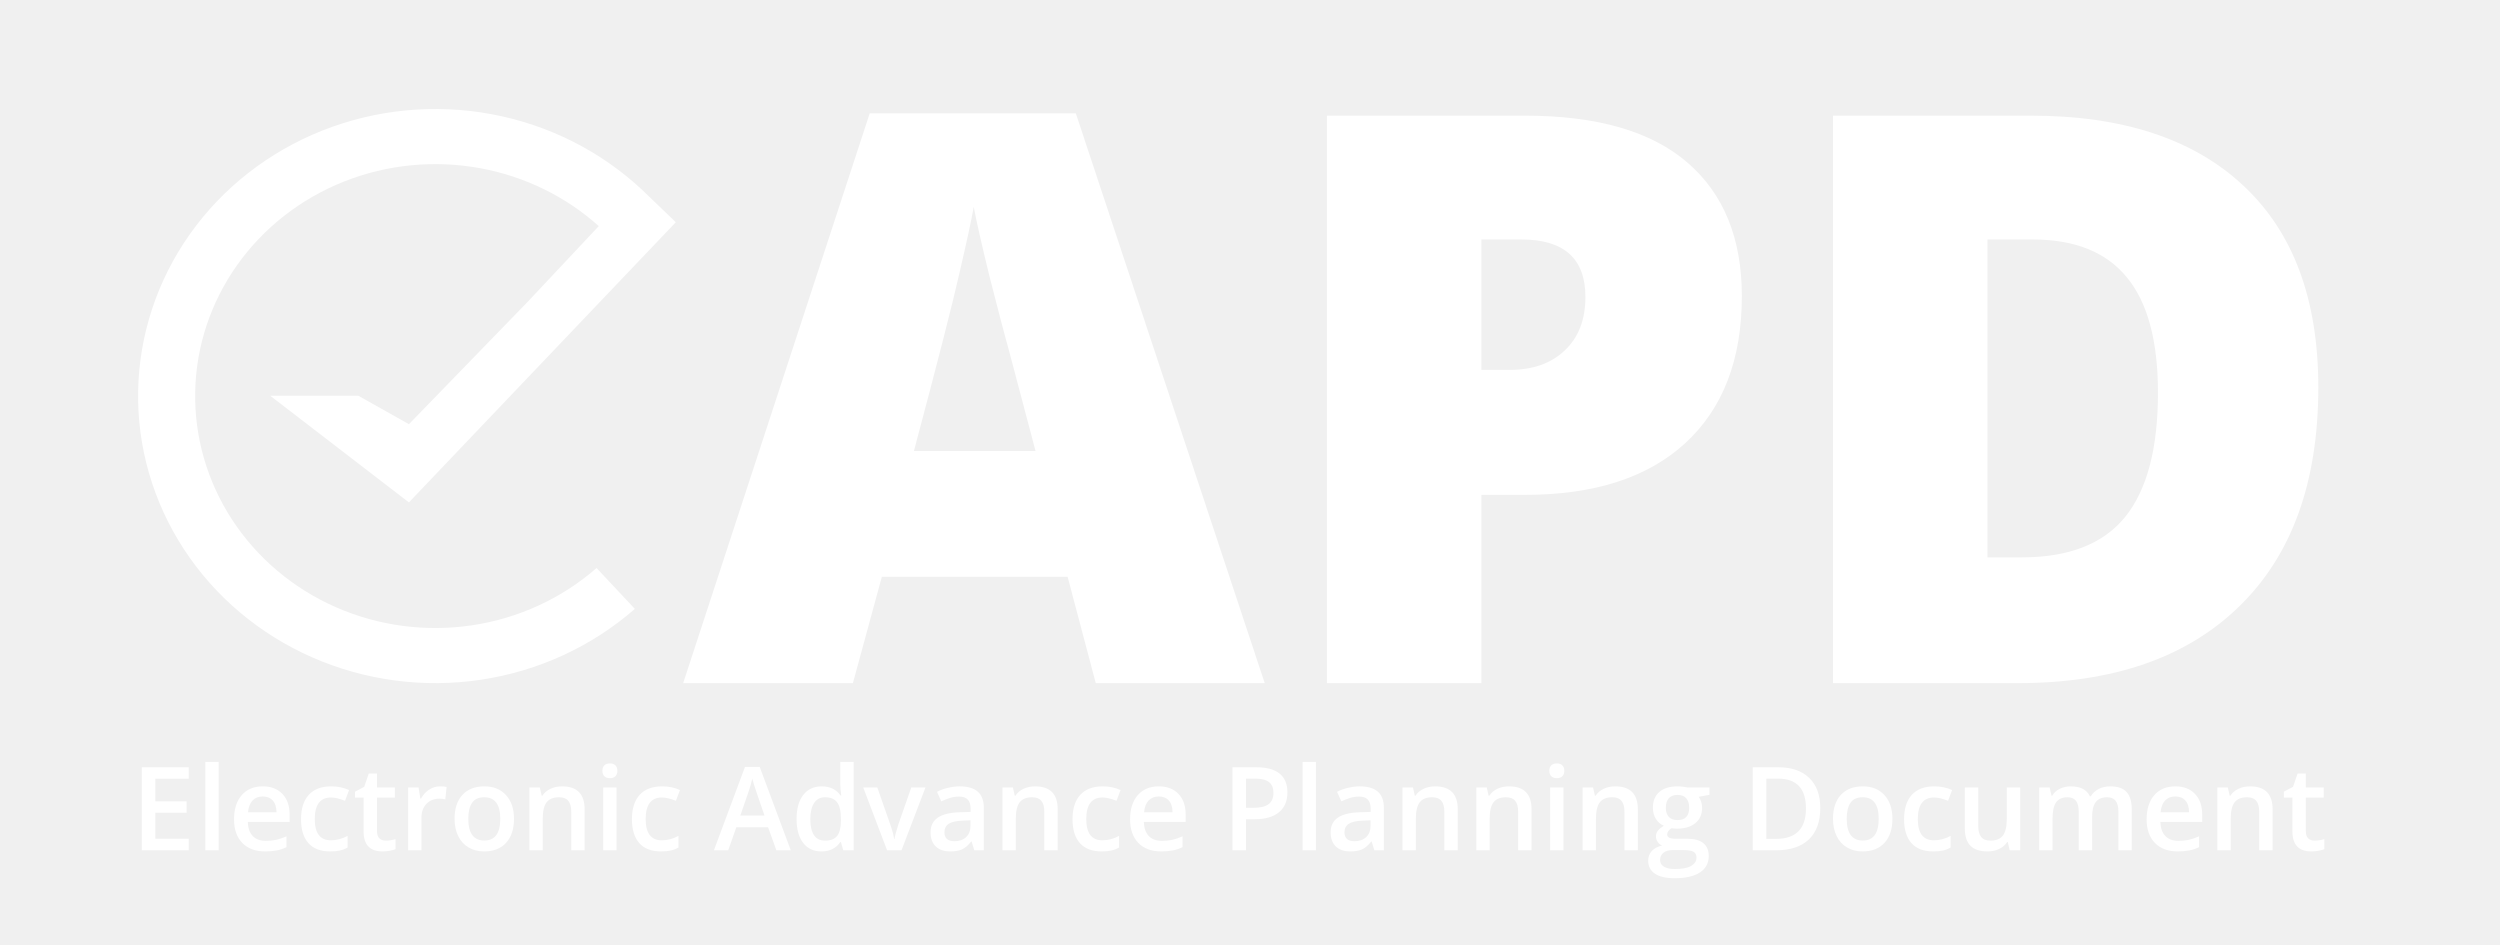
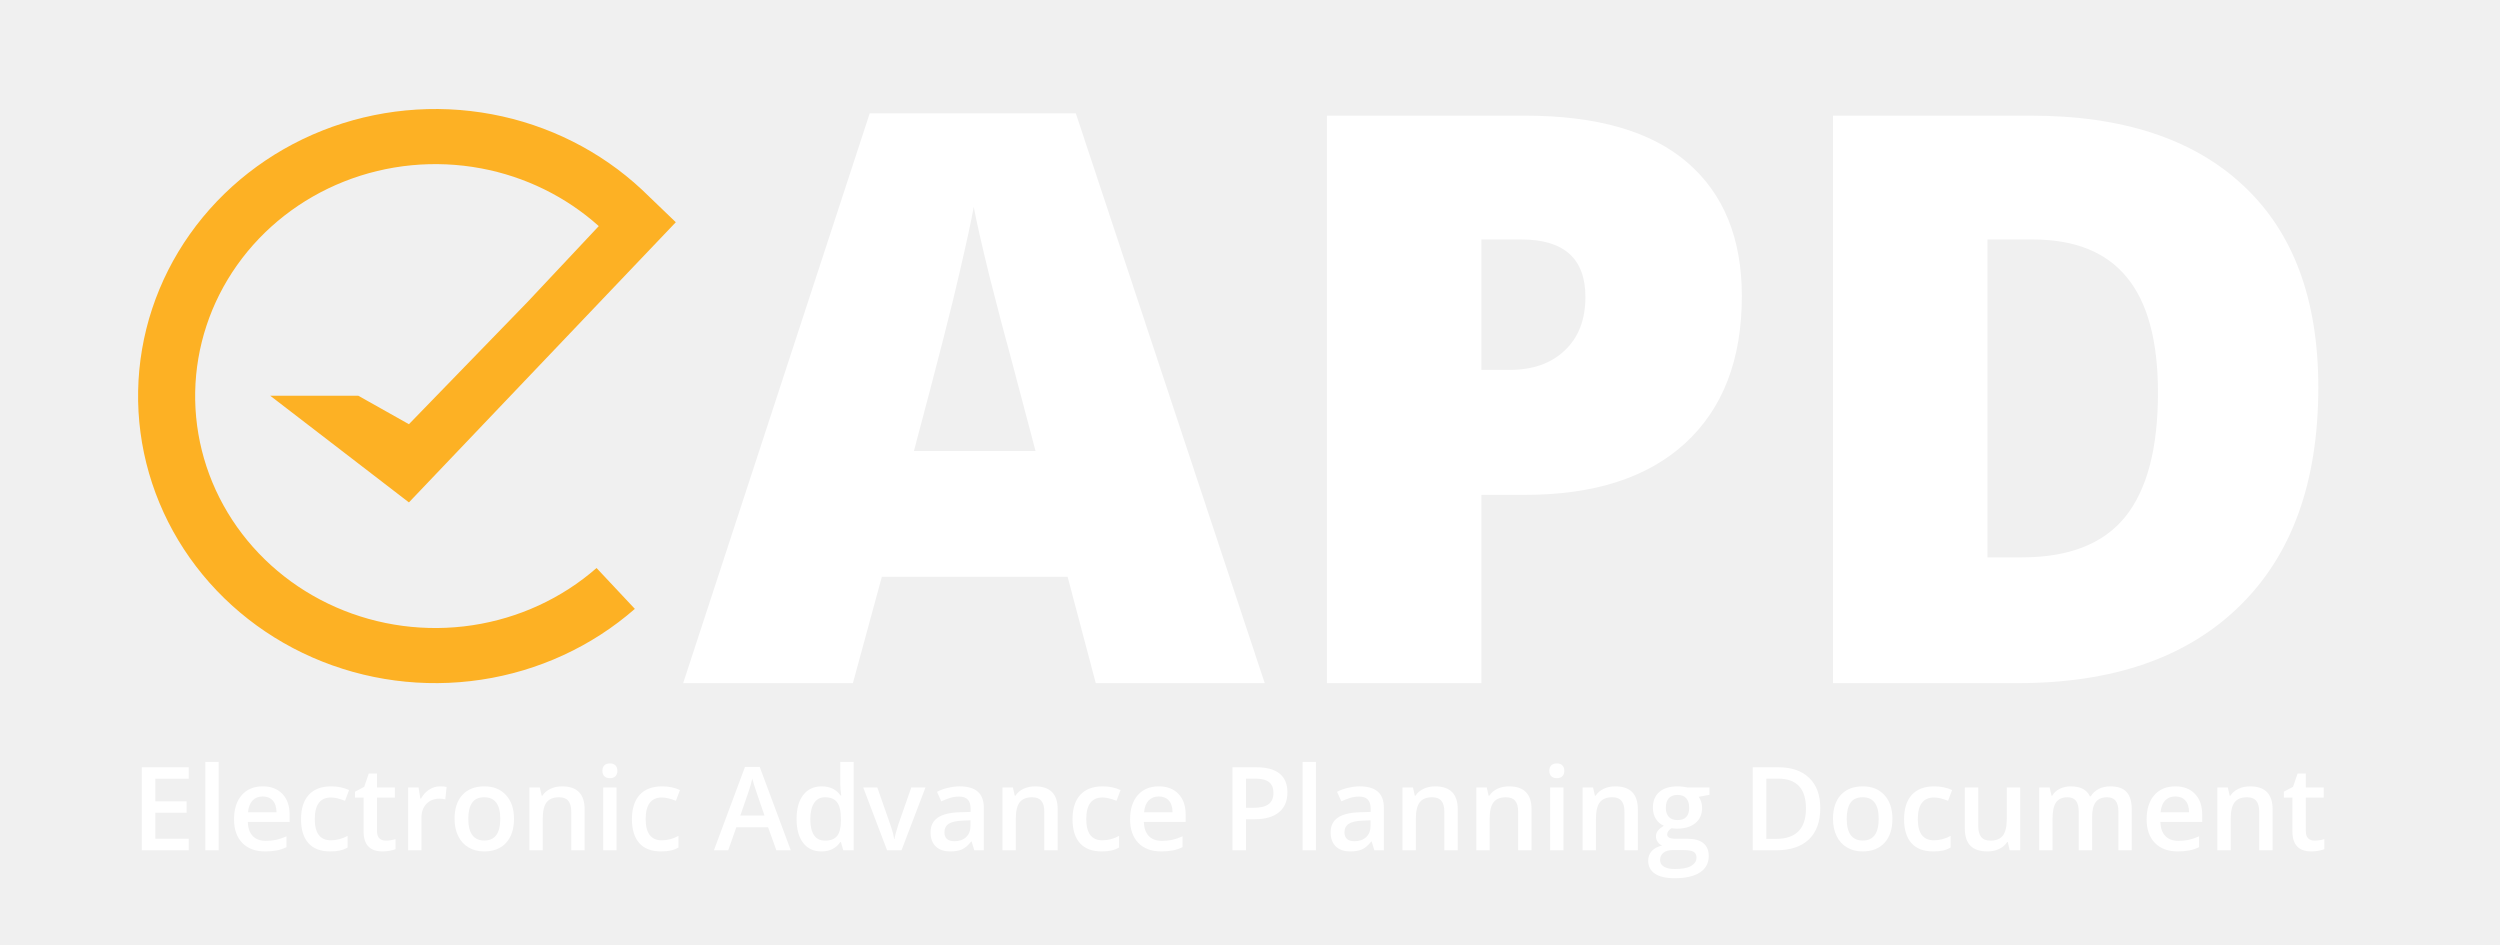
- <svg xmlns="http://www.w3.org/2000/svg" width="344" height="130" viewBox="0 0 344 130" fill="none">
-   <path d="M19.508 117V105.578H25.969V107.156H21.375V110.266H25.68V111.828H21.375V115.414H25.969V117H19.508ZM28.25 117V104.844H30.086V117H28.25ZM32.203 112.742C32.203 111.331 32.555 110.221 33.258 109.414C33.961 108.607 34.927 108.203 36.156 108.203C37.297 108.203 38.198 108.549 38.859 109.242C39.521 109.935 39.852 110.888 39.852 112.102V113.094H34.094C34.12 113.932 34.346 114.578 34.773 115.031C35.2 115.479 35.802 115.703 36.578 115.703C37.089 115.703 37.562 115.656 38 115.562C38.443 115.464 38.917 115.302 39.422 115.078V116.57C38.974 116.784 38.521 116.935 38.062 117.023C37.604 117.112 37.081 117.156 36.492 117.156C35.148 117.156 34.096 116.766 33.336 115.984C32.581 115.198 32.203 114.117 32.203 112.742ZM34.125 111.766H38.047C38.036 111.052 37.865 110.513 37.531 110.148C37.198 109.779 36.74 109.594 36.156 109.594C35.573 109.594 35.104 109.779 34.75 110.148C34.401 110.518 34.193 111.057 34.125 111.766ZM41.422 112.727C41.422 111.273 41.776 110.156 42.484 109.375C43.198 108.594 44.227 108.203 45.57 108.203C46.482 108.203 47.302 108.372 48.031 108.711L47.477 110.188C46.7 109.885 46.06 109.734 45.555 109.734C44.06 109.734 43.312 110.727 43.312 112.711C43.312 113.68 43.497 114.409 43.867 114.898C44.242 115.383 44.789 115.625 45.508 115.625C46.325 115.625 47.099 115.422 47.828 115.016V116.617C47.5 116.81 47.148 116.948 46.773 117.031C46.404 117.115 45.953 117.156 45.422 117.156C44.115 117.156 43.12 116.776 42.438 116.016C41.76 115.25 41.422 114.154 41.422 112.727ZM48.852 109.75V108.938L50.117 108.266L50.742 106.438H51.875V108.359H54.336V109.75H51.875V114.375C51.875 114.818 51.984 115.146 52.203 115.359C52.427 115.568 52.719 115.672 53.078 115.672C53.526 115.672 53.974 115.602 54.422 115.461V116.844C54.219 116.932 53.956 117.005 53.633 117.062C53.315 117.125 52.984 117.156 52.641 117.156C50.901 117.156 50.031 116.24 50.031 114.406V109.75H48.852ZM56.156 117V108.359H57.594L57.836 109.883H57.93C58.216 109.367 58.589 108.958 59.047 108.656C59.51 108.354 60.008 108.203 60.539 108.203C60.909 108.203 61.214 108.229 61.453 108.281L61.273 109.992C61.013 109.93 60.742 109.898 60.461 109.898C59.727 109.898 59.13 110.138 58.672 110.617C58.219 111.096 57.992 111.719 57.992 112.484V117H56.156ZM62.547 112.664C62.547 111.263 62.906 110.169 63.625 109.383C64.344 108.596 65.357 108.203 66.664 108.203C67.914 108.203 68.904 108.607 69.633 109.414C70.362 110.216 70.727 111.299 70.727 112.664C70.727 114.076 70.365 115.177 69.641 115.969C68.917 116.76 67.909 117.156 66.617 117.156C65.81 117.156 65.096 116.974 64.477 116.609C63.857 116.245 63.38 115.721 63.047 115.039C62.714 114.357 62.547 113.565 62.547 112.664ZM64.438 112.664C64.438 114.659 65.174 115.656 66.648 115.656C68.107 115.656 68.836 114.659 68.836 112.664C68.836 110.69 68.102 109.703 66.633 109.703C65.862 109.703 65.302 109.958 64.953 110.469C64.609 110.979 64.438 111.711 64.438 112.664ZM72.844 117V108.359H74.281L74.539 109.492H74.633C74.893 109.081 75.263 108.763 75.742 108.539C76.221 108.315 76.753 108.203 77.336 108.203C79.409 108.203 80.445 109.258 80.445 111.367V117H78.602V111.688C78.602 111.021 78.466 110.523 78.195 110.195C77.93 109.867 77.505 109.703 76.922 109.703C76.146 109.703 75.578 109.932 75.219 110.391C74.859 110.849 74.68 111.617 74.68 112.695V117H72.844ZM82.891 106.07C82.891 105.742 82.979 105.49 83.156 105.312C83.338 105.135 83.596 105.047 83.93 105.047C84.253 105.047 84.503 105.135 84.68 105.312C84.862 105.49 84.953 105.742 84.953 106.07C84.953 106.383 84.862 106.63 84.68 106.812C84.503 106.99 84.253 107.078 83.93 107.078C83.596 107.078 83.338 106.99 83.156 106.812C82.979 106.63 82.891 106.383 82.891 106.07ZM83 117V108.359H84.836V117H83ZM86.953 112.727C86.953 111.273 87.307 110.156 88.016 109.375C88.729 108.594 89.758 108.203 91.102 108.203C92.013 108.203 92.833 108.372 93.562 108.711L93.008 110.188C92.232 109.885 91.591 109.734 91.086 109.734C89.591 109.734 88.844 110.727 88.844 112.711C88.844 113.68 89.029 114.409 89.398 114.898C89.773 115.383 90.32 115.625 91.039 115.625C91.857 115.625 92.63 115.422 93.359 115.016V116.617C93.031 116.81 92.68 116.948 92.305 117.031C91.935 117.115 91.484 117.156 90.953 117.156C89.646 117.156 88.651 116.776 87.969 116.016C87.292 115.25 86.953 114.154 86.953 112.727ZM98.234 117L102.508 105.531H104.539L108.812 117H106.828L105.688 113.828H101.32L100.203 117H98.234ZM101.867 112.219H105.195L104.125 109.109C104.047 108.901 103.938 108.573 103.797 108.125C103.661 107.677 103.568 107.349 103.516 107.141C103.375 107.781 103.169 108.482 102.898 109.242L101.867 112.219ZM109.609 112.695C109.609 111.279 109.914 110.177 110.523 109.391C111.138 108.599 111.987 108.203 113.07 108.203C114.206 108.203 115.07 108.622 115.664 109.461H115.758C115.669 108.841 115.625 108.352 115.625 107.992V104.844H117.469V117H116.031L115.711 115.867H115.625C115.036 116.727 114.174 117.156 113.039 117.156C111.961 117.156 111.12 116.766 110.516 115.984C109.911 115.203 109.609 114.107 109.609 112.695ZM111.5 112.727C111.5 113.685 111.669 114.417 112.008 114.922C112.346 115.422 112.854 115.672 113.531 115.672C114.286 115.672 114.836 115.461 115.18 115.039C115.523 114.612 115.701 113.922 115.711 112.969V112.711C115.711 111.622 115.534 110.849 115.18 110.391C114.826 109.932 114.271 109.703 113.516 109.703C112.87 109.703 112.372 109.966 112.023 110.492C111.674 111.013 111.5 111.758 111.5 112.727ZM118.781 108.359H120.719L122.477 113.383C122.779 114.227 122.961 114.909 123.023 115.43H123.086C123.133 115.055 123.315 114.372 123.633 113.383L125.391 108.359H127.344L124.047 117H122.062L118.781 108.359ZM128.047 114.523C128.047 113.633 128.378 112.961 129.039 112.508C129.701 112.055 130.708 111.807 132.062 111.766L133.555 111.719V111.258C133.555 110.706 133.424 110.294 133.164 110.023C132.909 109.747 132.51 109.609 131.969 109.609C131.526 109.609 131.102 109.674 130.695 109.805C130.289 109.935 129.898 110.089 129.523 110.266L128.93 108.953C129.398 108.708 129.911 108.523 130.469 108.398C131.026 108.268 131.552 108.203 132.047 108.203C133.146 108.203 133.974 108.443 134.531 108.922C135.094 109.401 135.375 110.154 135.375 111.18V117H134.062L133.695 115.797H133.633C133.216 116.323 132.797 116.682 132.375 116.875C131.953 117.062 131.411 117.156 130.75 117.156C129.901 117.156 129.237 116.927 128.758 116.469C128.284 116.01 128.047 115.362 128.047 114.523ZM129.953 114.539C129.953 114.924 130.068 115.224 130.297 115.438C130.526 115.646 130.87 115.75 131.328 115.75C131.995 115.75 132.529 115.565 132.93 115.195C133.336 114.82 133.539 114.297 133.539 113.625V112.875L132.43 112.922C131.565 112.953 130.935 113.099 130.539 113.359C130.148 113.615 129.953 114.008 129.953 114.539ZM137.938 117V108.359H139.375L139.633 109.492H139.727C139.987 109.081 140.357 108.763 140.836 108.539C141.315 108.315 141.846 108.203 142.43 108.203C144.503 108.203 145.539 109.258 145.539 111.367V117H143.695V111.688C143.695 111.021 143.56 110.523 143.289 110.195C143.023 109.867 142.599 109.703 142.016 109.703C141.24 109.703 140.672 109.932 140.312 110.391C139.953 110.849 139.773 111.617 139.773 112.695V117H137.938ZM147.578 112.727C147.578 111.273 147.932 110.156 148.641 109.375C149.354 108.594 150.383 108.203 151.727 108.203C152.638 108.203 153.458 108.372 154.188 108.711L153.633 110.188C152.857 109.885 152.216 109.734 151.711 109.734C150.216 109.734 149.469 110.727 149.469 112.711C149.469 113.68 149.654 114.409 150.023 114.898C150.398 115.383 150.945 115.625 151.664 115.625C152.482 115.625 153.255 115.422 153.984 115.016V116.617C153.656 116.81 153.305 116.948 152.93 117.031C152.56 117.115 152.109 117.156 151.578 117.156C150.271 117.156 149.276 116.776 148.594 116.016C147.917 115.25 147.578 114.154 147.578 112.727ZM155.5 112.742C155.5 111.331 155.852 110.221 156.555 109.414C157.258 108.607 158.224 108.203 159.453 108.203C160.594 108.203 161.495 108.549 162.156 109.242C162.818 109.935 163.148 110.888 163.148 112.102V113.094H157.391C157.417 113.932 157.643 114.578 158.07 115.031C158.497 115.479 159.099 115.703 159.875 115.703C160.385 115.703 160.859 115.656 161.297 115.562C161.74 115.464 162.214 115.302 162.719 115.078V116.57C162.271 116.784 161.818 116.935 161.359 117.023C160.901 117.112 160.378 117.156 159.789 117.156C158.445 117.156 157.393 116.766 156.633 115.984C155.878 115.198 155.5 114.117 155.5 112.742ZM157.422 111.766H161.344C161.333 111.052 161.161 110.513 160.828 110.148C160.495 109.779 160.036 109.594 159.453 109.594C158.87 109.594 158.401 109.779 158.047 110.148C157.698 110.518 157.49 111.057 157.422 111.766ZM169.586 117V105.578H172.875C174.302 105.578 175.37 105.87 176.078 106.453C176.792 107.036 177.148 107.896 177.148 109.031C177.148 110.224 176.758 111.138 175.977 111.773C175.195 112.409 174.083 112.727 172.641 112.727H171.453V117H169.586ZM171.453 111.156H172.445C173.404 111.156 174.107 110.99 174.555 110.656C175.003 110.323 175.227 109.802 175.227 109.094C175.227 108.438 175.026 107.948 174.625 107.625C174.224 107.302 173.599 107.141 172.75 107.141H171.453V111.156ZM179.234 117V104.844H181.07V117H179.234ZM183.094 114.523C183.094 113.633 183.424 112.961 184.086 112.508C184.747 112.055 185.755 111.807 187.109 111.766L188.602 111.719V111.258C188.602 110.706 188.471 110.294 188.211 110.023C187.956 109.747 187.557 109.609 187.016 109.609C186.573 109.609 186.148 109.674 185.742 109.805C185.336 109.935 184.945 110.089 184.57 110.266L183.977 108.953C184.445 108.708 184.958 108.523 185.516 108.398C186.073 108.268 186.599 108.203 187.094 108.203C188.193 108.203 189.021 108.443 189.578 108.922C190.141 109.401 190.422 110.154 190.422 111.18V117H189.109L188.742 115.797H188.68C188.263 116.323 187.844 116.682 187.422 116.875C187 117.062 186.458 117.156 185.797 117.156C184.948 117.156 184.284 116.927 183.805 116.469C183.331 116.01 183.094 115.362 183.094 114.523ZM185 114.539C185 114.924 185.115 115.224 185.344 115.438C185.573 115.646 185.917 115.75 186.375 115.75C187.042 115.75 187.576 115.565 187.977 115.195C188.383 114.82 188.586 114.297 188.586 113.625V112.875L187.477 112.922C186.612 112.953 185.982 113.099 185.586 113.359C185.195 113.615 185 114.008 185 114.539ZM192.984 117V108.359H194.422L194.68 109.492H194.773C195.034 109.081 195.404 108.763 195.883 108.539C196.362 108.315 196.893 108.203 197.477 108.203C199.549 108.203 200.586 109.258 200.586 111.367V117H198.742V111.688C198.742 111.021 198.607 110.523 198.336 110.195C198.07 109.867 197.646 109.703 197.062 109.703C196.286 109.703 195.719 109.932 195.359 110.391C195 110.849 194.82 111.617 194.82 112.695V117H192.984ZM203.141 117V108.359H204.578L204.836 109.492H204.93C205.19 109.081 205.56 108.763 206.039 108.539C206.518 108.315 207.049 108.203 207.633 108.203C209.706 108.203 210.742 109.258 210.742 111.367V117H208.898V111.688C208.898 111.021 208.763 110.523 208.492 110.195C208.227 109.867 207.802 109.703 207.219 109.703C206.443 109.703 205.875 109.932 205.516 110.391C205.156 110.849 204.977 111.617 204.977 112.695V117H203.141ZM213.188 106.07C213.188 105.742 213.276 105.49 213.453 105.312C213.635 105.135 213.893 105.047 214.227 105.047C214.549 105.047 214.799 105.135 214.977 105.312C215.159 105.49 215.25 105.742 215.25 106.07C215.25 106.383 215.159 106.63 214.977 106.812C214.799 106.99 214.549 107.078 214.227 107.078C213.893 107.078 213.635 106.99 213.453 106.812C213.276 106.63 213.188 106.383 213.188 106.07ZM213.297 117V108.359H215.133V117H213.297ZM217.766 117V108.359H219.203L219.461 109.492H219.555C219.815 109.081 220.185 108.763 220.664 108.539C221.143 108.315 221.674 108.203 222.258 108.203C224.331 108.203 225.367 109.258 225.367 111.367V117H223.523V111.688C223.523 111.021 223.388 110.523 223.117 110.195C222.852 109.867 222.427 109.703 221.844 109.703C221.068 109.703 220.5 109.932 220.141 110.391C219.781 110.849 219.602 111.617 219.602 112.695V117H217.766ZM226.789 118.438C226.789 117.906 226.956 117.458 227.289 117.094C227.628 116.734 228.099 116.484 228.703 116.344C228.458 116.24 228.255 116.073 228.094 115.844C227.938 115.609 227.859 115.365 227.859 115.109C227.859 114.786 227.951 114.513 228.133 114.289C228.315 114.065 228.586 113.844 228.945 113.625C228.497 113.432 228.133 113.12 227.852 112.688C227.576 112.25 227.438 111.74 227.438 111.156C227.438 110.219 227.732 109.492 228.32 108.977C228.914 108.461 229.758 108.203 230.852 108.203C231.096 108.203 231.352 108.221 231.617 108.258C231.888 108.289 232.091 108.323 232.227 108.359H235.219V109.367L233.742 109.641C233.878 109.823 233.99 110.047 234.078 110.312C234.167 110.578 234.211 110.859 234.211 111.156C234.211 112.047 233.904 112.747 233.289 113.258C232.674 113.768 231.828 114.023 230.75 114.023C230.474 114.023 230.224 114.003 230 113.961C229.604 114.206 229.406 114.492 229.406 114.82C229.406 115.018 229.497 115.167 229.68 115.266C229.867 115.365 230.208 115.414 230.703 115.414H232.211C233.164 115.414 233.888 115.617 234.383 116.023C234.878 116.43 235.125 117.016 235.125 117.781C235.125 118.76 234.721 119.516 233.914 120.047C233.107 120.578 231.94 120.844 230.414 120.844C229.237 120.844 228.339 120.635 227.719 120.219C227.099 119.802 226.789 119.208 226.789 118.438ZM228.43 118.344C228.43 118.74 228.607 119.044 228.961 119.258C229.32 119.471 229.823 119.578 230.469 119.578C231.469 119.578 232.214 119.435 232.703 119.148C233.193 118.862 233.438 118.482 233.438 118.008C233.438 117.633 233.302 117.365 233.031 117.203C232.766 117.047 232.268 116.969 231.539 116.969H230.148C229.622 116.969 229.203 117.091 228.891 117.336C228.583 117.586 228.43 117.922 228.43 118.344ZM229.219 111.156C229.219 111.698 229.357 112.115 229.633 112.406C229.914 112.698 230.315 112.844 230.836 112.844C231.898 112.844 232.43 112.276 232.43 111.141C232.43 110.578 232.297 110.146 232.031 109.844C231.771 109.536 231.372 109.383 230.836 109.383C230.305 109.383 229.901 109.534 229.625 109.836C229.354 110.138 229.219 110.578 229.219 111.156ZM241.18 117V105.578H244.711C246.529 105.578 247.943 106.068 248.953 107.047C249.964 108.026 250.469 109.404 250.469 111.18C250.469 113.065 249.945 114.508 248.898 115.508C247.852 116.503 246.344 117 244.375 117H241.18ZM243.047 115.43H244.375C247.125 115.43 248.5 114.034 248.5 111.242C248.5 108.508 247.221 107.141 244.664 107.141H243.047V115.43ZM252.219 112.664C252.219 111.263 252.578 110.169 253.297 109.383C254.016 108.596 255.029 108.203 256.336 108.203C257.586 108.203 258.576 108.607 259.305 109.414C260.034 110.216 260.398 111.299 260.398 112.664C260.398 114.076 260.036 115.177 259.312 115.969C258.589 116.76 257.581 117.156 256.289 117.156C255.482 117.156 254.768 116.974 254.148 116.609C253.529 116.245 253.052 115.721 252.719 115.039C252.385 114.357 252.219 113.565 252.219 112.664ZM254.109 112.664C254.109 114.659 254.846 115.656 256.32 115.656C257.779 115.656 258.508 114.659 258.508 112.664C258.508 110.69 257.773 109.703 256.305 109.703C255.534 109.703 254.974 109.958 254.625 110.469C254.281 110.979 254.109 111.711 254.109 112.664ZM262 112.727C262 111.273 262.354 110.156 263.062 109.375C263.776 108.594 264.805 108.203 266.148 108.203C267.06 108.203 267.88 108.372 268.609 108.711L268.055 110.188C267.279 109.885 266.638 109.734 266.133 109.734C264.638 109.734 263.891 110.727 263.891 112.711C263.891 113.68 264.076 114.409 264.445 114.898C264.82 115.383 265.367 115.625 266.086 115.625C266.904 115.625 267.677 115.422 268.406 115.016V116.617C268.078 116.81 267.727 116.948 267.352 117.031C266.982 117.115 266.531 117.156 266 117.156C264.693 117.156 263.698 116.776 263.016 116.016C262.339 115.25 262 114.154 262 112.727ZM270.359 114.008V108.359H272.211V113.688C272.211 114.349 272.346 114.846 272.617 115.18C272.888 115.508 273.312 115.672 273.891 115.672C274.661 115.672 275.227 115.443 275.586 114.984C275.951 114.521 276.133 113.747 276.133 112.664V108.359H277.977V117H276.531L276.273 115.867H276.18C275.924 116.268 275.56 116.583 275.086 116.812C274.617 117.042 274.081 117.156 273.477 117.156C272.43 117.156 271.648 116.896 271.133 116.375C270.617 115.854 270.359 115.065 270.359 114.008ZM280.594 117V108.359H282.031L282.289 109.492H282.383C282.622 109.081 282.969 108.763 283.422 108.539C283.88 108.315 284.383 108.203 284.93 108.203C286.258 108.203 287.138 108.656 287.57 109.562H287.695C287.951 109.135 288.31 108.802 288.773 108.562C289.237 108.323 289.768 108.203 290.367 108.203C291.398 108.203 292.148 108.464 292.617 108.984C293.091 109.505 293.328 110.299 293.328 111.367V117H291.492V111.672C291.492 111.01 291.365 110.518 291.109 110.195C290.859 109.867 290.469 109.703 289.938 109.703C289.224 109.703 288.701 109.927 288.367 110.375C288.039 110.818 287.875 111.5 287.875 112.422V117H286.031V111.672C286.031 111.01 285.906 110.518 285.656 110.195C285.406 109.867 285.016 109.703 284.484 109.703C283.776 109.703 283.255 109.935 282.922 110.398C282.594 110.857 282.43 111.622 282.43 112.695V117H280.594ZM295.375 112.742C295.375 111.331 295.727 110.221 296.43 109.414C297.133 108.607 298.099 108.203 299.328 108.203C300.469 108.203 301.37 108.549 302.031 109.242C302.693 109.935 303.023 110.888 303.023 112.102V113.094H297.266C297.292 113.932 297.518 114.578 297.945 115.031C298.372 115.479 298.974 115.703 299.75 115.703C300.26 115.703 300.734 115.656 301.172 115.562C301.615 115.464 302.089 115.302 302.594 115.078V116.57C302.146 116.784 301.693 116.935 301.234 117.023C300.776 117.112 300.253 117.156 299.664 117.156C298.32 117.156 297.268 116.766 296.508 115.984C295.753 115.198 295.375 114.117 295.375 112.742ZM297.297 111.766H301.219C301.208 111.052 301.036 110.513 300.703 110.148C300.37 109.779 299.911 109.594 299.328 109.594C298.745 109.594 298.276 109.779 297.922 110.148C297.573 110.518 297.365 111.057 297.297 111.766ZM305.109 117V108.359H306.547L306.805 109.492H306.898C307.159 109.081 307.529 108.763 308.008 108.539C308.487 108.315 309.018 108.203 309.602 108.203C311.674 108.203 312.711 109.258 312.711 111.367V117H310.867V111.688C310.867 111.021 310.732 110.523 310.461 110.195C310.195 109.867 309.771 109.703 309.188 109.703C308.411 109.703 307.844 109.932 307.484 110.391C307.125 110.849 306.945 111.617 306.945 112.695V117H305.109ZM314.258 109.75V108.938L315.523 108.266L316.148 106.438H317.281V108.359H319.742V109.75H317.281V114.375C317.281 114.818 317.391 115.146 317.609 115.359C317.833 115.568 318.125 115.672 318.484 115.672C318.932 115.672 319.38 115.602 319.828 115.461V116.844C319.625 116.932 319.362 117.005 319.039 117.062C318.721 117.125 318.391 117.156 318.047 117.156C316.307 117.156 315.438 116.24 315.438 114.406V109.75H314.258Z" fill="white" />
-   <path d="M150.778 93.999L146.903 79.365H121.342L117.36 93.999H94.004L119.674 15.593H148.033L174.026 93.999H150.778ZM142.491 62.06L139.1 49.241C138.311 46.393 137.342 42.708 136.194 38.185C135.082 33.663 134.347 30.423 133.988 28.465C133.665 30.281 133.019 33.272 132.051 37.438C131.118 41.604 129.019 49.811 125.755 62.06H142.491Z" fill="white" />
-   <path d="M239.678 40.749C239.678 49.473 237.077 56.22 231.875 60.992C226.709 65.727 219.355 68.095 209.812 68.095H203.838V93.999H182.582V15.913H209.812C219.749 15.913 227.212 18.067 232.198 22.376C237.185 26.684 239.678 32.809 239.678 40.749ZM203.838 50.897H207.713C210.906 50.897 213.435 50.007 215.301 48.227C217.202 46.446 218.153 43.989 218.153 40.856C218.153 35.586 215.211 32.951 209.327 32.951H203.838V50.897Z" fill="white" />
-   <path d="M319 53.301C319 66.333 315.377 76.374 308.13 83.424C300.919 90.474 290.766 93.999 277.671 93.999H252.217V15.913H279.447C292.075 15.913 301.815 19.118 308.668 25.527C315.556 31.936 319 41.194 319 53.301ZM296.936 54.048C296.936 46.891 295.501 41.586 292.631 38.132C289.797 34.678 285.474 32.951 279.662 32.951H273.474V76.694H278.209C284.667 76.694 289.402 74.843 292.416 71.14C295.43 67.401 296.936 61.704 296.936 54.048Z" fill="white" />
-   <path d="M66.199 93.529C74.085 92.343 81.439 88.954 87.356 83.782L82.085 78.16C77.305 82.34 71.362 85.078 64.99 86.036C58.618 86.995 52.095 86.132 46.225 83.555C40.354 80.978 35.392 76.798 31.951 71.531C28.51 66.264 26.74 60.14 26.858 53.914C26.977 47.687 28.979 41.63 32.618 36.489C36.257 31.348 41.374 27.347 47.339 24.979C53.304 22.612 59.855 21.981 66.186 23.165C72.256 24.3 77.87 27.056 82.392 31.112L72.576 41.565L56.268 58.37L49.298 54.451H37.179L56.268 69.13L92.991 30.579L88.326 26.095C82.63 20.78 75.458 17.175 67.679 15.72C59.844 14.255 51.736 15.036 44.354 17.965C36.972 20.895 30.639 25.847 26.135 32.209C21.631 38.572 19.154 46.069 19.007 53.775C18.86 61.48 21.051 69.059 25.31 75.578C29.569 82.096 35.709 87.269 42.975 90.458C50.24 93.648 58.313 94.716 66.199 93.529Z" fill="white" />
+ <svg xmlns="http://www.w3.org/2000/svg" width="344px" height="130px" viewBox="0 0 344 130" version="1.1">
+   <path id="Path" d="M19.508 117 L19.508 105.578 25.969 105.578 25.969 107.156 21.375 107.156 21.375 110.266 25.68 110.266 25.68 111.828 21.375 111.828 21.375 115.414 25.969 115.414 25.969 117 Z M28.25 117 L28.25 104.844 30.086 104.844 30.086 117 Z M32.203 112.742 C32.203 111.331 32.555 110.221 33.258 109.414 33.961 108.607 34.927 108.203 36.156 108.203 37.297 108.203 38.198 108.549 38.859 109.242 39.521 109.935 39.852 110.888 39.852 112.102 L39.852 113.094 34.094 113.094 C34.12 113.932 34.346 114.578 34.773 115.031 35.201 115.479 35.802 115.703 36.578 115.703 37.089 115.703 37.563 115.656 38 115.562 38.443 115.464 38.917 115.302 39.422 115.078 L39.422 116.57 C38.974 116.784 38.521 116.935 38.063 117.023 37.604 117.112 37.081 117.156 36.492 117.156 35.148 117.156 34.096 116.766 33.336 115.984 32.581 115.198 32.203 114.117 32.203 112.742 Z M34.125 111.766 L38.047 111.766 C38.036 111.052 37.865 110.513 37.531 110.148 37.198 109.779 36.74 109.594 36.156 109.594 35.573 109.594 35.104 109.779 34.75 110.148 34.401 110.518 34.193 111.057 34.125 111.766 Z M41.422 112.727 C41.422 111.273 41.776 110.156 42.484 109.375 43.198 108.594 44.227 108.203 45.57 108.203 46.482 108.203 47.302 108.372 48.031 108.711 L47.477 110.188 C46.701 109.885 46.06 109.734 45.555 109.734 44.06 109.734 43.313 110.727 43.313 112.711 43.313 113.68 43.497 114.409 43.867 114.898 44.242 115.383 44.789 115.625 45.508 115.625 46.326 115.625 47.099 115.422 47.828 115.016 L47.828 116.617 C47.5 116.81 47.148 116.948 46.773 117.031 46.404 117.115 45.953 117.156 45.422 117.156 44.115 117.156 43.12 116.776 42.438 116.016 41.76 115.25 41.422 114.154 41.422 112.727 Z M48.852 109.75 L48.852 108.938 50.117 108.266 50.742 106.438 51.875 106.438 51.875 108.359 54.336 108.359 54.336 109.75 51.875 109.75 51.875 114.375 C51.875 114.818 51.984 115.146 52.203 115.359 52.427 115.568 52.719 115.672 53.078 115.672 53.526 115.672 53.974 115.602 54.422 115.461 L54.422 116.844 C54.219 116.932 53.956 117.005 53.633 117.062 53.315 117.125 52.984 117.156 52.641 117.156 50.901 117.156 50.031 116.24 50.031 114.406 L50.031 109.75 Z M56.156 117 L56.156 108.359 57.594 108.359 57.836 109.883 57.93 109.883 C58.216 109.367 58.588 108.958 59.047 108.656 59.51 108.354 60.008 108.203 60.539 108.203 60.909 108.203 61.213 108.229 61.453 108.281 L61.273 109.992 C61.013 109.93 60.742 109.898 60.461 109.898 59.727 109.898 59.13 110.138 58.672 110.617 58.219 111.096 57.992 111.719 57.992 112.484 L57.992 117 Z M62.547 112.664 C62.547 111.263 62.906 110.169 63.625 109.383 64.344 108.596 65.357 108.203 66.664 108.203 67.914 108.203 68.904 108.607 69.633 109.414 70.362 110.216 70.727 111.299 70.727 112.664 70.727 114.076 70.365 115.177 69.641 115.969 68.917 116.76 67.909 117.156 66.617 117.156 65.81 117.156 65.096 116.974 64.477 116.609 63.857 116.245 63.38 115.721 63.047 115.039 62.713 114.357 62.547 113.565 62.547 112.664 Z M64.438 112.664 C64.438 114.659 65.174 115.656 66.648 115.656 68.107 115.656 68.836 114.659 68.836 112.664 68.836 110.69 68.102 109.703 66.633 109.703 65.862 109.703 65.302 109.958 64.953 110.469 64.609 110.979 64.438 111.711 64.438 112.664 Z M72.844 117 L72.844 108.359 74.281 108.359 74.539 109.492 74.633 109.492 C74.893 109.081 75.263 108.763 75.742 108.539 76.221 108.315 76.753 108.203 77.336 108.203 79.409 108.203 80.445 109.258 80.445 111.367 L80.445 117 78.602 117 78.602 111.688 C78.602 111.021 78.466 110.523 78.195 110.195 77.93 109.867 77.505 109.703 76.922 109.703 76.146 109.703 75.578 109.932 75.219 110.391 74.859 110.849 74.68 111.617 74.68 112.695 L74.68 117 Z M82.891 106.07 C82.891 105.742 82.979 105.49 83.156 105.312 83.339 105.135 83.596 105.047 83.93 105.047 84.253 105.047 84.503 105.135 84.68 105.312 84.862 105.49 84.953 105.742 84.953 106.07 84.953 106.383 84.862 106.63 84.68 106.812 84.503 106.99 84.253 107.078 83.93 107.078 83.596 107.078 83.339 106.99 83.156 106.812 82.979 106.63 82.891 106.383 82.891 106.07 Z M83 117 L83 108.359 84.836 108.359 84.836 117 Z M86.953 112.727 C86.953 111.273 87.307 110.156 88.016 109.375 88.729 108.594 89.758 108.203 91.102 108.203 92.013 108.203 92.833 108.372 93.563 108.711 L93.008 110.188 C92.232 109.885 91.591 109.734 91.086 109.734 89.591 109.734 88.844 110.727 88.844 112.711 88.844 113.68 89.029 114.409 89.398 114.898 89.773 115.383 90.32 115.625 91.039 115.625 91.857 115.625 92.63 115.422 93.359 115.016 L93.359 116.617 C93.031 116.81 92.68 116.948 92.305 117.031 91.935 117.115 91.484 117.156 90.953 117.156 89.646 117.156 88.651 116.776 87.969 116.016 87.292 115.25 86.953 114.154 86.953 112.727 Z M98.234 117 L102.508 105.531 104.539 105.531 108.812 117 106.828 117 105.688 113.828 101.32 113.828 100.203 117 Z M101.867 112.219 L105.195 112.219 104.125 109.109 C104.047 108.901 103.938 108.573 103.797 108.125 103.661 107.677 103.568 107.349 103.516 107.141 103.375 107.781 103.169 108.482 102.898 109.242 Z M109.609 112.695 C109.609 111.279 109.914 110.177 110.523 109.391 111.138 108.599 111.987 108.203 113.07 108.203 114.206 108.203 115.07 108.622 115.664 109.461 L115.758 109.461 C115.669 108.841 115.625 108.352 115.625 107.992 L115.625 104.844 117.469 104.844 117.469 117 116.031 117 115.711 115.867 115.625 115.867 C115.036 116.727 114.174 117.156 113.039 117.156 111.961 117.156 111.12 116.766 110.516 115.984 109.911 115.203 109.609 114.107 109.609 112.695 Z M111.5 112.727 C111.5 113.685 111.669 114.417 112.008 114.922 112.346 115.422 112.854 115.672 113.531 115.672 114.286 115.672 114.836 115.461 115.18 115.039 115.523 114.612 115.701 113.922 115.711 112.969 L115.711 112.711 C115.711 111.622 115.534 110.849 115.18 110.391 114.826 109.932 114.271 109.703 113.516 109.703 112.87 109.703 112.372 109.966 112.023 110.492 111.674 111.013 111.5 111.758 111.5 112.727 Z M118.781 108.359 L120.719 108.359 122.477 113.383 C122.779 114.227 122.961 114.909 123.023 115.43 L123.086 115.43 C123.133 115.055 123.315 114.372 123.633 113.383 L125.391 108.359 127.344 108.359 124.047 117 122.062 117 Z M128.047 114.523 C128.047 113.633 128.378 112.961 129.039 112.508 129.701 112.055 130.708 111.807 132.062 111.766 L133.555 111.719 133.555 111.258 C133.555 110.706 133.424 110.294 133.164 110.023 132.909 109.747 132.51 109.609 131.969 109.609 131.526 109.609 131.102 109.674 130.695 109.805 130.289 109.935 129.898 110.089 129.523 110.266 L128.93 108.953 C129.398 108.708 129.911 108.523 130.469 108.398 131.026 108.268 131.552 108.203 132.047 108.203 133.146 108.203 133.974 108.443 134.531 108.922 135.094 109.401 135.375 110.154 135.375 111.18 L135.375 117 134.062 117 133.695 115.797 133.633 115.797 C133.216 116.323 132.797 116.682 132.375 116.875 131.953 117.062 131.411 117.156 130.75 117.156 129.901 117.156 129.237 116.927 128.758 116.469 128.284 116.01 128.047 115.362 128.047 114.523 Z M129.953 114.539 C129.953 114.924 130.068 115.224 130.297 115.438 130.526 115.646 130.87 115.75 131.328 115.75 131.995 115.75 132.529 115.565 132.93 115.195 133.336 114.82 133.539 114.297 133.539 113.625 L133.539 112.875 132.43 112.922 C131.565 112.953 130.935 113.099 130.539 113.359 130.148 113.615 129.953 114.008 129.953 114.539 Z M137.938 117 L137.938 108.359 139.375 108.359 139.633 109.492 139.727 109.492 C139.987 109.081 140.357 108.763 140.836 108.539 141.315 108.315 141.846 108.203 142.43 108.203 144.503 108.203 145.539 109.258 145.539 111.367 L145.539 117 143.695 117 143.695 111.688 C143.695 111.021 143.56 110.523 143.289 110.195 143.023 109.867 142.599 109.703 142.016 109.703 141.24 109.703 140.672 109.932 140.312 110.391 139.953 110.849 139.773 111.617 139.773 112.695 L139.773 117 Z M147.578 112.727 C147.578 111.273 147.932 110.156 148.641 109.375 149.354 108.594 150.383 108.203 151.727 108.203 152.638 108.203 153.458 108.372 154.188 108.711 L153.633 110.188 C152.857 109.885 152.216 109.734 151.711 109.734 150.216 109.734 149.469 110.727 149.469 112.711 149.469 113.68 149.654 114.409 150.023 114.898 150.398 115.383 150.945 115.625 151.664 115.625 152.482 115.625 153.255 115.422 153.984 115.016 L153.984 116.617 C153.656 116.81 153.305 116.948 152.93 117.031 152.56 117.115 152.109 117.156 151.578 117.156 150.271 117.156 149.276 116.776 148.594 116.016 147.917 115.25 147.578 114.154 147.578 112.727 Z M155.5 112.742 C155.5 111.331 155.852 110.221 156.555 109.414 157.258 108.607 158.224 108.203 159.453 108.203 160.594 108.203 161.495 108.549 162.156 109.242 162.818 109.935 163.148 110.888 163.148 112.102 L163.148 113.094 157.391 113.094 C157.417 113.932 157.643 114.578 158.07 115.031 158.497 115.479 159.099 115.703 159.875 115.703 160.385 115.703 160.859 115.656 161.297 115.562 161.74 115.464 162.214 115.302 162.719 115.078 L162.719 116.57 C162.271 116.784 161.818 116.935 161.359 117.023 160.901 117.112 160.378 117.156 159.789 117.156 158.445 117.156 157.393 116.766 156.633 115.984 155.878 115.198 155.5 114.117 155.5 112.742 Z M157.422 111.766 L161.344 111.766 C161.333 111.052 161.161 110.513 160.828 110.148 160.495 109.779 160.036 109.594 159.453 109.594 158.87 109.594 158.401 109.779 158.047 110.148 157.698 110.518 157.49 111.057 157.422 111.766 Z M169.586 117 L169.586 105.578 172.875 105.578 C174.302 105.578 175.37 105.87 176.078 106.453 176.792 107.036 177.148 107.896 177.148 109.031 177.148 110.224 176.758 111.138 175.977 111.773 175.195 112.409 174.083 112.727 172.641 112.727 L171.453 112.727 171.453 117 Z M171.453 111.156 L172.445 111.156 C173.404 111.156 174.107 110.99 174.555 110.656 175.003 110.323 175.227 109.802 175.227 109.094 175.227 108.438 175.026 107.948 174.625 107.625 174.224 107.302 173.599 107.141 172.75 107.141 L171.453 107.141 Z M179.234 117 L179.234 104.844 181.07 104.844 181.07 117 Z M183.094 114.523 C183.094 113.633 183.424 112.961 184.086 112.508 184.747 112.055 185.755 111.807 187.109 111.766 L188.602 111.719 188.602 111.258 C188.602 110.706 188.471 110.294 188.211 110.023 187.956 109.747 187.557 109.609 187.016 109.609 186.573 109.609 186.148 109.674 185.742 109.805 185.336 109.935 184.945 110.089 184.57 110.266 L183.977 108.953 C184.445 108.708 184.958 108.523 185.516 108.398 186.073 108.268 186.599 108.203 187.094 108.203 188.193 108.203 189.021 108.443 189.578 108.922 190.141 109.401 190.422 110.154 190.422 111.18 L190.422 117 189.109 117 188.742 115.797 188.68 115.797 C188.263 116.323 187.844 116.682 187.422 116.875 187 117.062 186.458 117.156 185.797 117.156 184.948 117.156 184.284 116.927 183.805 116.469 183.331 116.01 183.094 115.362 183.094 114.523 Z M185 114.539 C185 114.924 185.115 115.224 185.344 115.438 185.573 115.646 185.917 115.75 186.375 115.75 187.042 115.75 187.576 115.565 187.977 115.195 188.383 114.82 188.586 114.297 188.586 113.625 L188.586 112.875 187.477 112.922 C186.612 112.953 185.982 113.099 185.586 113.359 185.195 113.615 185 114.008 185 114.539 Z M192.984 117 L192.984 108.359 194.422 108.359 194.68 109.492 194.773 109.492 C195.034 109.081 195.404 108.763 195.883 108.539 196.362 108.315 196.893 108.203 197.477 108.203 199.549 108.203 200.586 109.258 200.586 111.367 L200.586 117 198.742 117 198.742 111.688 C198.742 111.021 198.607 110.523 198.336 110.195 198.07 109.867 197.646 109.703 197.062 109.703 196.286 109.703 195.719 109.932 195.359 110.391 195 110.849 194.82 111.617 194.82 112.695 L194.82 117 Z M203.141 117 L203.141 108.359 204.578 108.359 204.836 109.492 204.93 109.492 C205.19 109.081 205.56 108.763 206.039 108.539 206.518 108.315 207.049 108.203 207.633 108.203 209.706 108.203 210.742 109.258 210.742 111.367 L210.742 117 208.898 117 208.898 111.688 C208.898 111.021 208.763 110.523 208.492 110.195 208.227 109.867 207.802 109.703 207.219 109.703 206.443 109.703 205.875 109.932 205.516 110.391 205.156 110.849 204.977 111.617 204.977 112.695 L204.977 117 Z M213.188 106.07 C213.188 105.742 213.276 105.49 213.453 105.312 213.635 105.135 213.893 105.047 214.227 105.047 214.549 105.047 214.799 105.135 214.977 105.312 215.159 105.49 215.25 105.742 215.25 106.07 215.25 106.383 215.159 106.63 214.977 106.812 214.799 106.99 214.549 107.078 214.227 107.078 213.893 107.078 213.635 106.99 213.453 106.812 213.276 106.63 213.188 106.383 213.188 106.07 Z M213.297 117 L213.297 108.359 215.133 108.359 215.133 117 Z M217.766 117 L217.766 108.359 219.203 108.359 219.461 109.492 219.555 109.492 C219.815 109.081 220.185 108.763 220.664 108.539 221.143 108.315 221.674 108.203 222.258 108.203 224.331 108.203 225.367 109.258 225.367 111.367 L225.367 117 223.523 117 223.523 111.688 C223.523 111.021 223.388 110.523 223.117 110.195 222.852 109.867 222.427 109.703 221.844 109.703 221.068 109.703 220.5 109.932 220.141 110.391 219.781 110.849 219.602 111.617 219.602 112.695 L219.602 117 Z M226.789 118.438 C226.789 117.906 226.956 117.458 227.289 117.094 227.628 116.734 228.099 116.484 228.703 116.344 228.458 116.24 228.255 116.073 228.094 115.844 227.938 115.609 227.859 115.365 227.859 115.109 227.859 114.786 227.951 114.513 228.133 114.289 228.315 114.065 228.586 113.844 228.945 113.625 228.497 113.432 228.133 113.12 227.852 112.688 227.576 112.25 227.438 111.74 227.438 111.156 227.438 110.219 227.732 109.492 228.32 108.977 228.914 108.461 229.758 108.203 230.852 108.203 231.096 108.203 231.352 108.221 231.617 108.258 231.888 108.289 232.091 108.323 232.227 108.359 L235.219 108.359 235.219 109.367 233.742 109.641 C233.878 109.823 233.99 110.047 234.078 110.312 234.167 110.578 234.211 110.859 234.211 111.156 234.211 112.047 233.904 112.747 233.289 113.258 232.674 113.768 231.828 114.023 230.75 114.023 230.474 114.023 230.224 114.003 230 113.961 229.604 114.206 229.406 114.492 229.406 114.82 229.406 115.018 229.497 115.167 229.68 115.266 229.867 115.365 230.208 115.414 230.703 115.414 L232.211 115.414 C233.164 115.414 233.888 115.617 234.383 116.023 234.878 116.43 235.125 117.016 235.125 117.781 235.125 118.76 234.721 119.516 233.914 120.047 233.107 120.578 231.94 120.844 230.414 120.844 229.237 120.844 228.339 120.635 227.719 120.219 227.099 119.802 226.789 119.208 226.789 118.438 Z M228.43 118.344 C228.43 118.74 228.607 119.044 228.961 119.258 229.32 119.471 229.823 119.578 230.469 119.578 231.469 119.578 232.214 119.435 232.703 119.148 233.193 118.862 233.438 118.482 233.438 118.008 233.438 117.633 233.302 117.365 233.031 117.203 232.766 117.047 232.268 116.969 231.539 116.969 L230.148 116.969 C229.622 116.969 229.203 117.091 228.891 117.336 228.583 117.586 228.43 117.922 228.43 118.344 Z M229.219 111.156 C229.219 111.698 229.357 112.115 229.633 112.406 229.914 112.698 230.315 112.844 230.836 112.844 231.898 112.844 232.43 112.276 232.43 111.141 232.43 110.578 232.297 110.146 232.031 109.844 231.771 109.536 231.372 109.383 230.836 109.383 230.305 109.383 229.901 109.534 229.625 109.836 229.354 110.138 229.219 110.578 229.219 111.156 Z M241.18 117 L241.18 105.578 244.711 105.578 C246.529 105.578 247.943 106.068 248.953 107.047 249.964 108.026 250.469 109.404 250.469 111.18 250.469 113.065 249.945 114.508 248.898 115.508 247.852 116.503 246.344 117 244.375 117 Z M243.047 115.43 L244.375 115.43 C247.125 115.43 248.5 114.034 248.5 111.242 248.5 108.508 247.221 107.141 244.664 107.141 L243.047 107.141 Z M252.219 112.664 C252.219 111.263 252.578 110.169 253.297 109.383 254.016 108.596 255.029 108.203 256.336 108.203 257.586 108.203 258.576 108.607 259.305 109.414 260.034 110.216 260.398 111.299 260.398 112.664 260.398 114.076 260.036 115.177 259.312 115.969 258.589 116.76 257.581 117.156 256.289 117.156 255.482 117.156 254.768 116.974 254.148 116.609 253.529 116.245 253.052 115.721 252.719 115.039 252.385 114.357 252.219 113.565 252.219 112.664 Z M254.109 112.664 C254.109 114.659 254.846 115.656 256.32 115.656 257.779 115.656 258.508 114.659 258.508 112.664 258.508 110.69 257.773 109.703 256.305 109.703 255.534 109.703 254.974 109.958 254.625 110.469 254.281 110.979 254.109 111.711 254.109 112.664 Z M262 112.727 C262 111.273 262.354 110.156 263.062 109.375 263.776 108.594 264.805 108.203 266.148 108.203 267.06 108.203 267.88 108.372 268.609 108.711 L268.055 110.188 C267.279 109.885 266.638 109.734 266.133 109.734 264.638 109.734 263.891 110.727 263.891 112.711 263.891 113.68 264.076 114.409 264.445 114.898 264.82 115.383 265.367 115.625 266.086 115.625 266.904 115.625 267.677 115.422 268.406 115.016 L268.406 116.617 C268.078 116.81 267.727 116.948 267.352 117.031 266.982 117.115 266.531 117.156 266 117.156 264.693 117.156 263.698 116.776 263.016 116.016 262.339 115.25 262 114.154 262 112.727 Z M270.359 114.008 L270.359 108.359 272.211 108.359 272.211 113.688 C272.211 114.349 272.346 114.846 272.617 115.18 272.888 115.508 273.312 115.672 273.891 115.672 274.661 115.672 275.227 115.443 275.586 114.984 275.951 114.521 276.133 113.747 276.133 112.664 L276.133 108.359 277.977 108.359 277.977 117 276.531 117 276.273 115.867 276.18 115.867 C275.924 116.268 275.56 116.583 275.086 116.812 274.617 117.042 274.081 117.156 273.477 117.156 272.43 117.156 271.648 116.896 271.133 116.375 270.617 115.854 270.359 115.065 270.359 114.008 Z M280.594 117 L280.594 108.359 282.031 108.359 282.289 109.492 282.383 109.492 C282.622 109.081 282.969 108.763 283.422 108.539 283.88 108.315 284.383 108.203 284.93 108.203 286.258 108.203 287.138 108.656 287.57 109.562 L287.695 109.562 C287.951 109.135 288.31 108.802 288.773 108.562 289.237 108.323 289.768 108.203 290.367 108.203 291.398 108.203 292.148 108.464 292.617 108.984 293.091 109.505 293.328 110.299 293.328 111.367 L293.328 117 291.492 117 291.492 111.672 C291.492 111.01 291.365 110.518 291.109 110.195 290.859 109.867 290.469 109.703 289.938 109.703 289.224 109.703 288.701 109.927 288.367 110.375 288.039 110.818 287.875 111.5 287.875 112.422 L287.875 117 286.031 117 286.031 111.672 C286.031 111.01 285.906 110.518 285.656 110.195 285.406 109.867 285.016 109.703 284.484 109.703 283.776 109.703 283.255 109.935 282.922 110.398 282.594 110.857 282.43 111.622 282.43 112.695 L282.43 117 Z M295.375 112.742 C295.375 111.331 295.727 110.221 296.43 109.414 297.133 108.607 298.099 108.203 299.328 108.203 300.469 108.203 301.37 108.549 302.031 109.242 302.693 109.935 303.023 110.888 303.023 112.102 L303.023 113.094 297.266 113.094 C297.292 113.932 297.518 114.578 297.945 115.031 298.372 115.479 298.974 115.703 299.75 115.703 300.26 115.703 300.734 115.656 301.172 115.562 301.615 115.464 302.089 115.302 302.594 115.078 L302.594 116.57 C302.146 116.784 301.693 116.935 301.234 117.023 300.776 117.112 300.253 117.156 299.664 117.156 298.32 117.156 297.268 116.766 296.508 115.984 295.753 115.198 295.375 114.117 295.375 112.742 Z M297.297 111.766 L301.219 111.766 C301.208 111.052 301.036 110.513 300.703 110.148 300.37 109.779 299.911 109.594 299.328 109.594 298.745 109.594 298.276 109.779 297.922 110.148 297.573 110.518 297.365 111.057 297.297 111.766 Z M305.109 117 L305.109 108.359 306.547 108.359 306.805 109.492 306.898 109.492 C307.159 109.081 307.529 108.763 308.008 108.539 308.487 108.315 309.018 108.203 309.602 108.203 311.674 108.203 312.711 109.258 312.711 111.367 L312.711 117 310.867 117 310.867 111.688 C310.867 111.021 310.732 110.523 310.461 110.195 310.195 109.867 309.771 109.703 309.188 109.703 308.411 109.703 307.844 109.932 307.484 110.391 307.125 110.849 306.945 111.617 306.945 112.695 L306.945 117 Z M314.258 109.75 L314.258 108.938 315.523 108.266 316.148 106.438 317.281 106.438 317.281 108.359 319.742 108.359 319.742 109.75 317.281 109.75 317.281 114.375 C317.281 114.818 317.391 115.146 317.609 115.359 317.833 115.568 318.125 115.672 318.484 115.672 318.932 115.672 319.38 115.602 319.828 115.461 L319.828 116.844 C319.625 116.932 319.362 117.005 319.039 117.062 318.721 117.125 318.391 117.156 318.047 117.156 316.307 117.156 315.438 116.24 315.438 114.406 L315.438 109.75 Z" fill="#ffffff" fill-opacity="1" stroke="none" />
+   <path id="Path-1" d="M150.778 93.999 L146.903 79.365 121.342 79.365 117.36 93.999 94.004 93.999 119.674 15.593 148.033 15.593 174.026 93.999 Z M142.491 62.06 L139.1 49.241 C138.311 46.393 137.342 42.708 136.194 38.185 135.082 33.663 134.347 30.423 133.988 28.465 133.665 30.281 133.019 33.272 132.051 37.438 131.118 41.604 129.019 49.811 125.755 62.06 Z" fill="#ffffff" fill-opacity="1" stroke="none" />
+   <path id="Path-2" d="M239.678 40.749 C239.678 49.473 237.077 56.22 231.875 60.992 226.709 65.727 219.355 68.095 209.812 68.095 L203.838 68.095 203.838 93.999 182.582 93.999 182.582 15.913 209.812 15.913 C219.749 15.913 227.212 18.068 232.198 22.376 237.185 26.684 239.678 32.809 239.678 40.749 Z M203.838 50.897 L207.713 50.897 C210.906 50.897 213.435 50.007 215.301 48.227 217.202 46.446 218.153 43.989 218.153 40.856 218.153 35.586 215.211 32.951 209.327 32.951 L203.838 32.951 Z" fill="#ffffff" fill-opacity="1" stroke="none" />
+   <path id="Path-3" d="M319 53.301 C319 66.333 315.377 76.374 308.13 83.424 300.919 90.474 290.766 93.999 277.671 93.999 L252.217 93.999 252.217 15.913 279.447 15.913 C292.075 15.913 301.815 19.118 308.668 25.527 315.556 31.936 319 41.194 319 53.301 Z M296.936 54.048 C296.936 46.891 295.501 41.586 292.631 38.132 289.797 34.678 285.474 32.951 279.662 32.951 L273.474 32.951 273.474 76.694 278.209 76.694 C284.667 76.694 289.402 74.843 292.416 71.14 295.43 67.401 296.936 61.704 296.936 54.048 Z" fill="#ffffff" fill-opacity="1" stroke="none" />
+   <path id="Path-4" d="M66.199 93.529 C74.085 92.343 81.439 88.954 87.356 83.782 L82.085 78.16 C77.305 82.34 71.362 85.078 64.99 86.036 58.618 86.995 52.095 86.132 46.225 83.555 40.354 80.978 35.392 76.798 31.951 71.531 28.51 66.264 26.74 60.14 26.858 53.914 26.977 47.687 28.979 41.63 32.618 36.489 36.257 31.348 41.374 27.347 47.339 24.979 53.304 22.612 59.855 21.981 66.186 23.165 72.256 24.3 77.869 27.056 82.392 31.112 L72.576 41.565 56.268 58.37 49.298 54.451 37.179 54.451 56.268 69.13 92.991 30.579 88.326 26.095 C82.63 20.78 75.458 17.175 67.679 15.72 59.844 14.255 51.736 15.036 44.354 17.965 36.972 20.895 30.639 25.847 26.135 32.21 21.631 38.572 19.153 46.068 19.007 53.774 18.86 61.48 21.051 69.06 25.31 75.578 29.569 82.096 35.709 87.269 42.975 90.458 50.24 93.648 58.313 94.716 66.199 93.529 Z" fill="#fdb124" fill-opacity="1" stroke="none" />
</svg>
